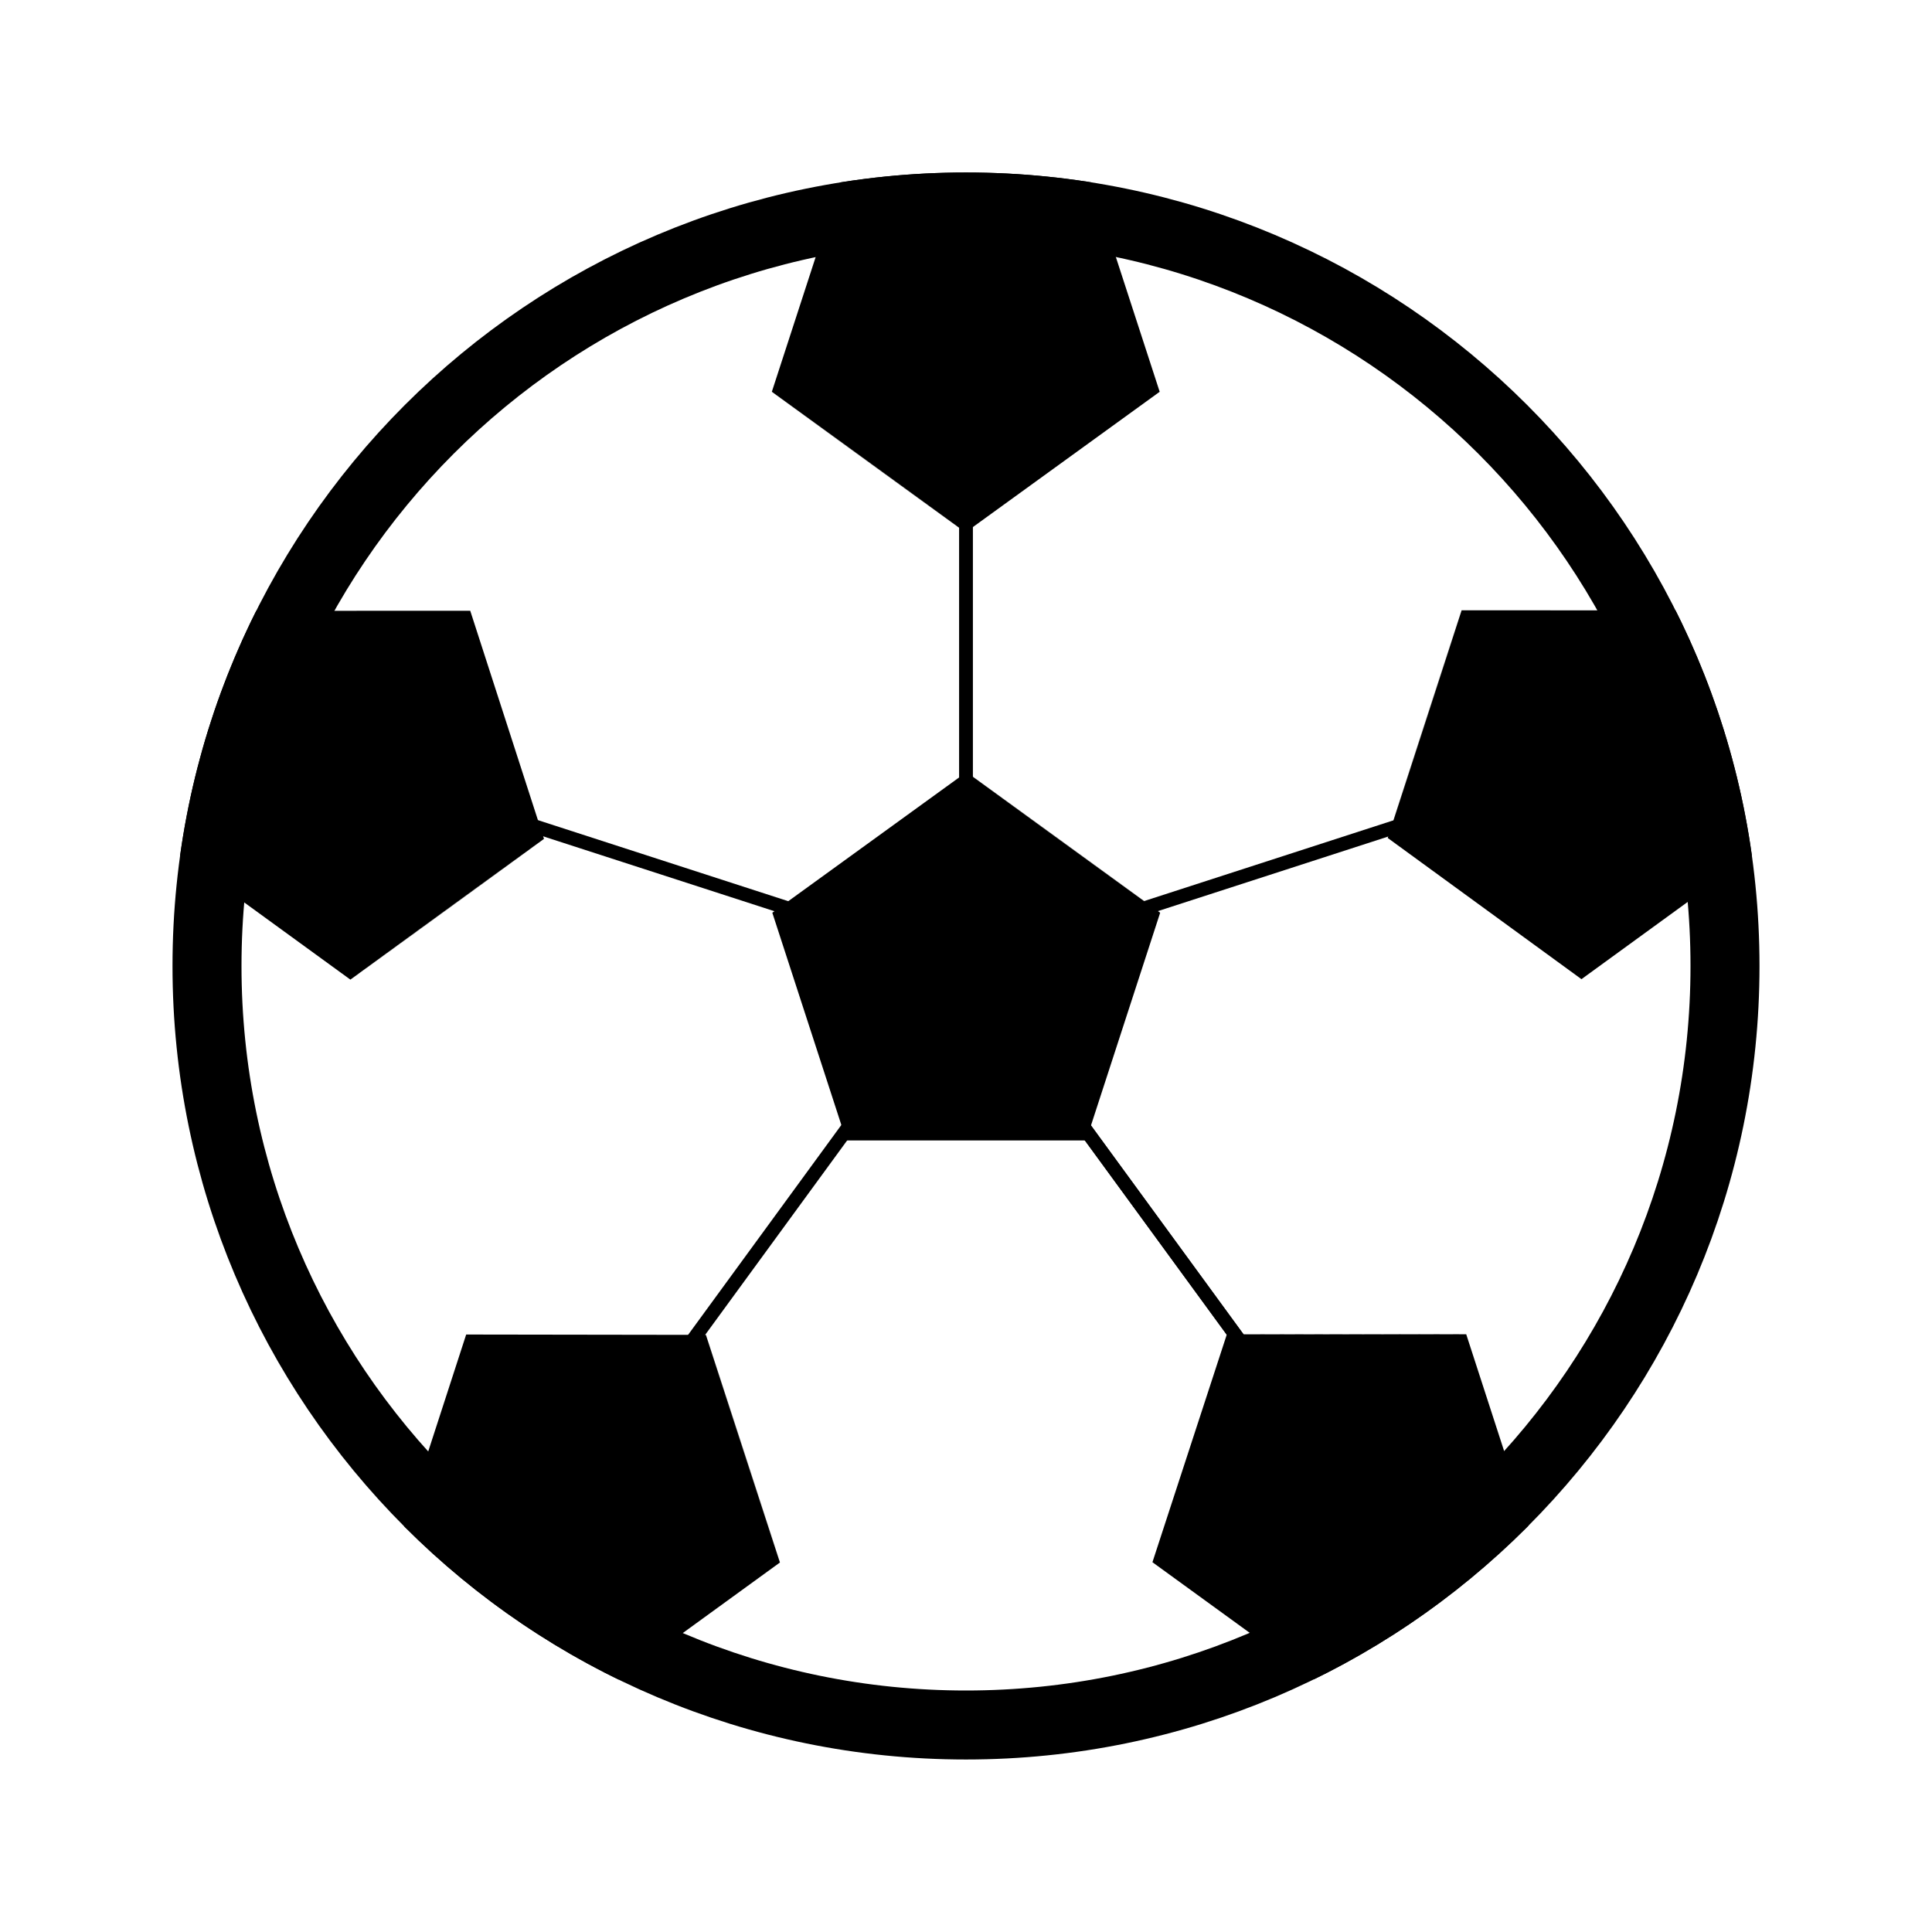
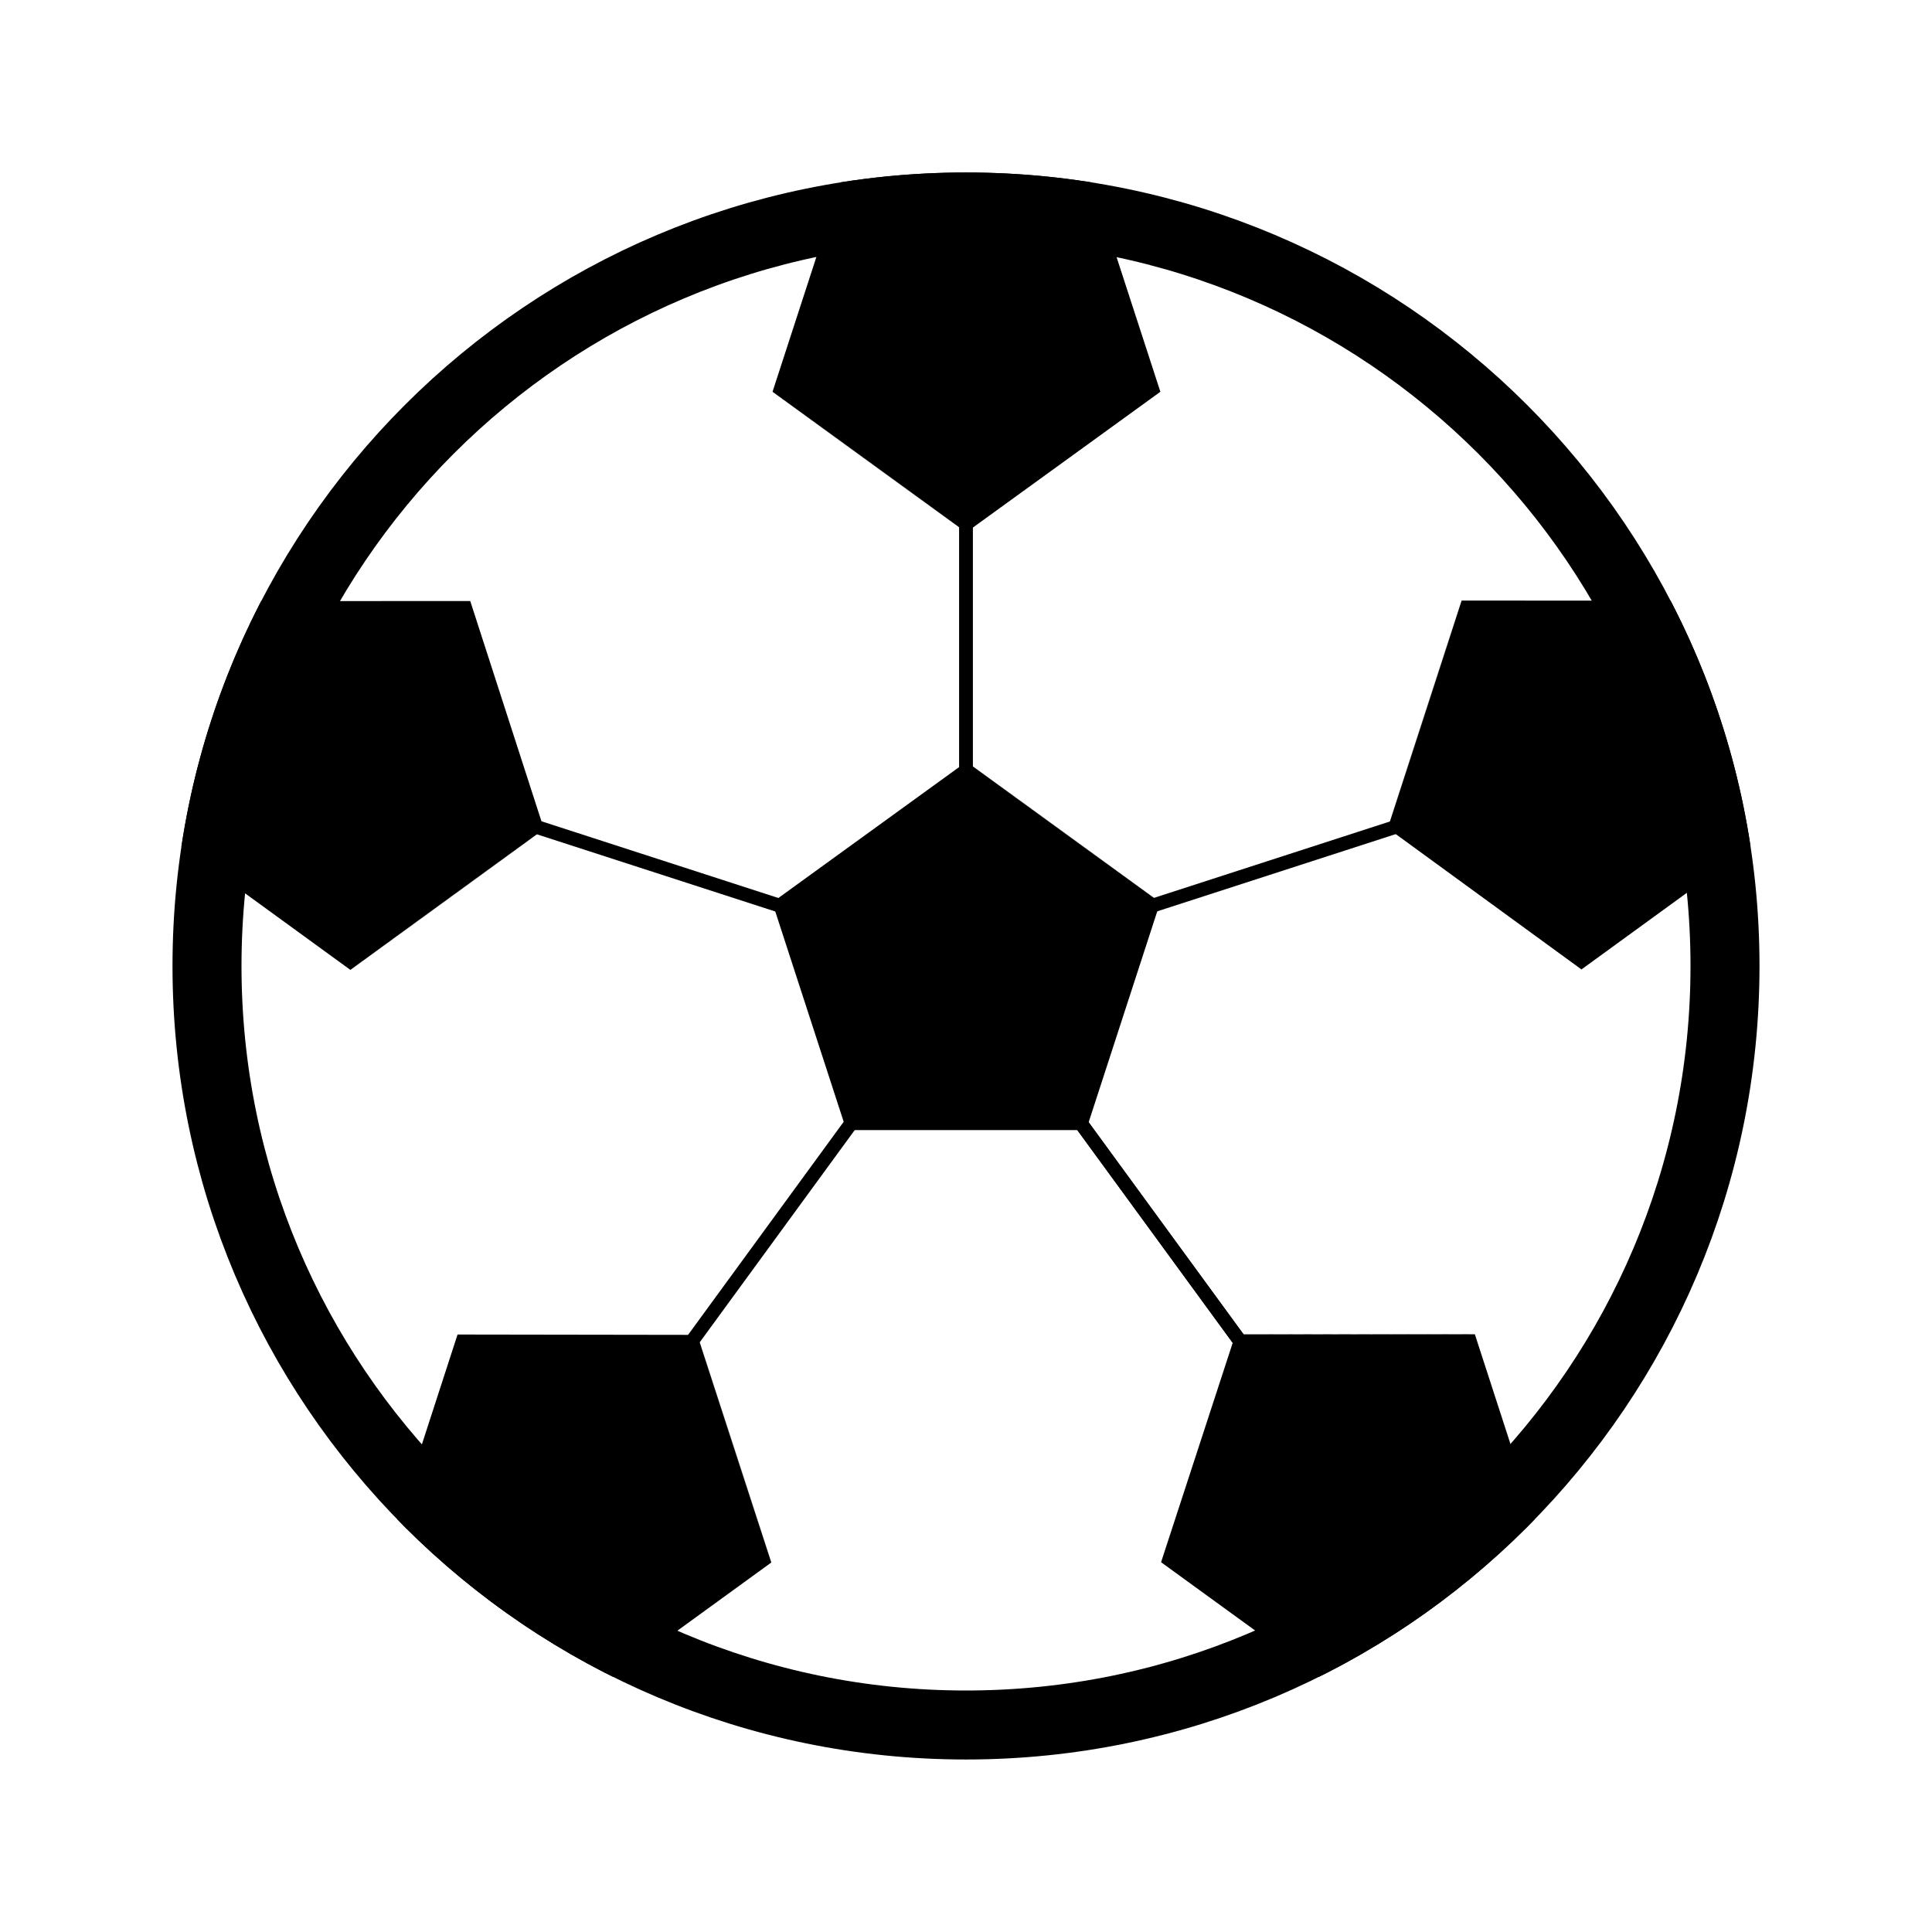
- <svg xmlns="http://www.w3.org/2000/svg" xmlns:xlink="http://www.w3.org/1999/xlink" width="100" height="100" viewBox="0 0 280 280">
+ <svg xmlns="http://www.w3.org/2000/svg" xmlns:xlink="http://www.w3.org/1999/xlink" viewBox="0 0 280 280">
  <defs>
    <clipPath id="clipper">
      <circle cx="140" cy="140" r="115" />
    </clipPath>
    <path d="M 0 0                  l 24.3 17.6                  l -9.27 28.5                  l -30 0                  l -9.27 -28.5                  l 24.3 -17.6                  l 24.3 17.6" id="pentagon" fill="black" stroke="black" stroke-width="0" transform="scale(1.158)" />
  </defs>
  <g clip-path="url(#clipper)">
    <circle cx="140" cy="140" r="110" fill="none" stroke="black" stroke-width="10" />
-     <use xlink:href="#pentagon" transform="translate(140,111.9) rotate(0)" />
-     <use xlink:href="#pentagon" transform="translate(140,77.16) rotate(180)" />
-     <use xlink:href="#pentagon" transform="translate(78.86,121.51) rotate(108)" />
-     <use xlink:href="#pentagon" transform="translate(201.14,121.51) rotate(-108)" />
-     <use xlink:href="#pentagon" transform="translate(102.25,193.42) rotate(36)" />
-     <use xlink:href="#pentagon" transform="translate(177.75,193.42) rotate(-36)" />
+     <use xlink:href="#pentagon" transform="translate(140,110.4) rotate(0)" />
+     <use xlink:href="#pentagon" transform="translate(140.1,77.16) rotate(180)" />
+     <use xlink:href="#pentagon" transform="translate(78.86,120.1) rotate(108)" />
+     <use xlink:href="#pentagon" transform="translate(201.14,120.1) rotate(-108)" />
+     <use xlink:href="#pentagon" transform="translate(101,193.42) rotate(36)" />
+     <use xlink:href="#pentagon" transform="translate(179,193.42) rotate(-36)" />
    <path d="M 140,140 l 0,-110" fill="none" stroke="black" stroke-width="2" />
    <path d="M 140,140 l-65,89" fill="none" stroke="black" stroke-width="2" />
    <path d="M 140,140 l 65,89" fill="none" stroke="black" stroke-width="2" />
    <path d="M 140,140 l 65,89" fill="none" stroke="black" stroke-width="2" />
    <path d="M 140,140 l -105,-34" fill="none" stroke="black" stroke-width="2" />
    <path d="M 140,140 l 105,-34" fill="none" stroke="black" stroke-width="2" />
  </g>
</svg>
